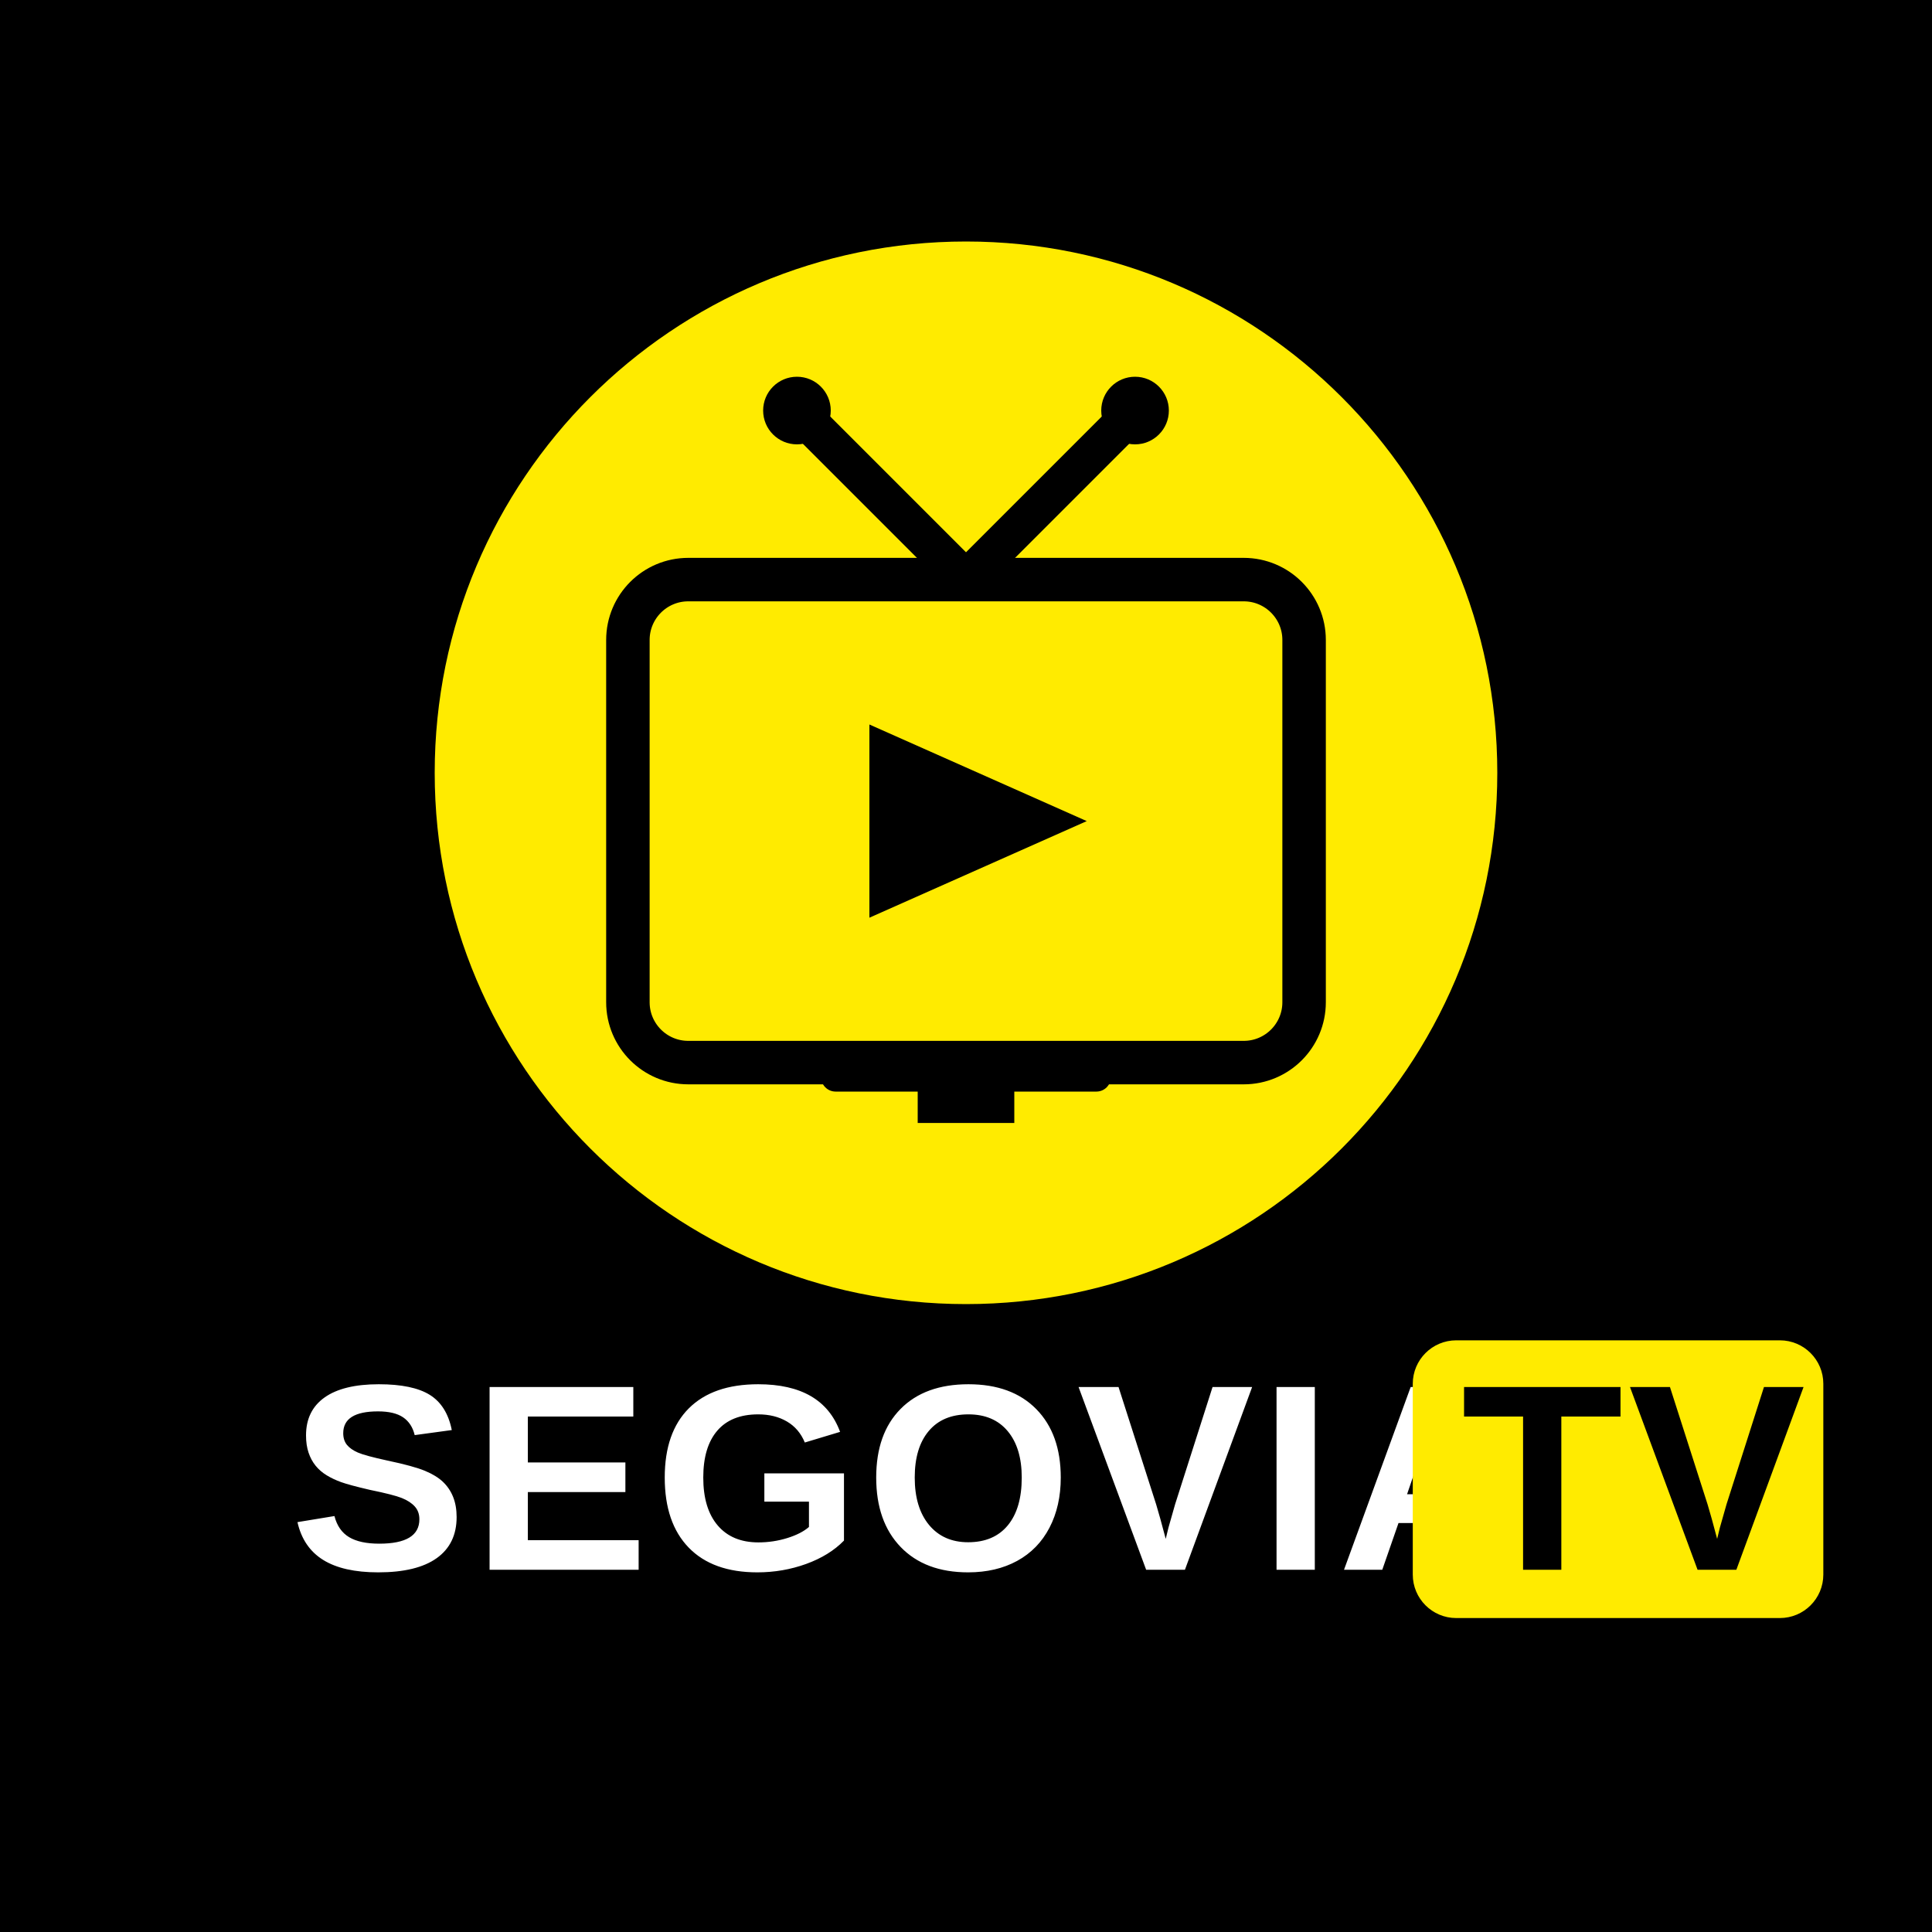
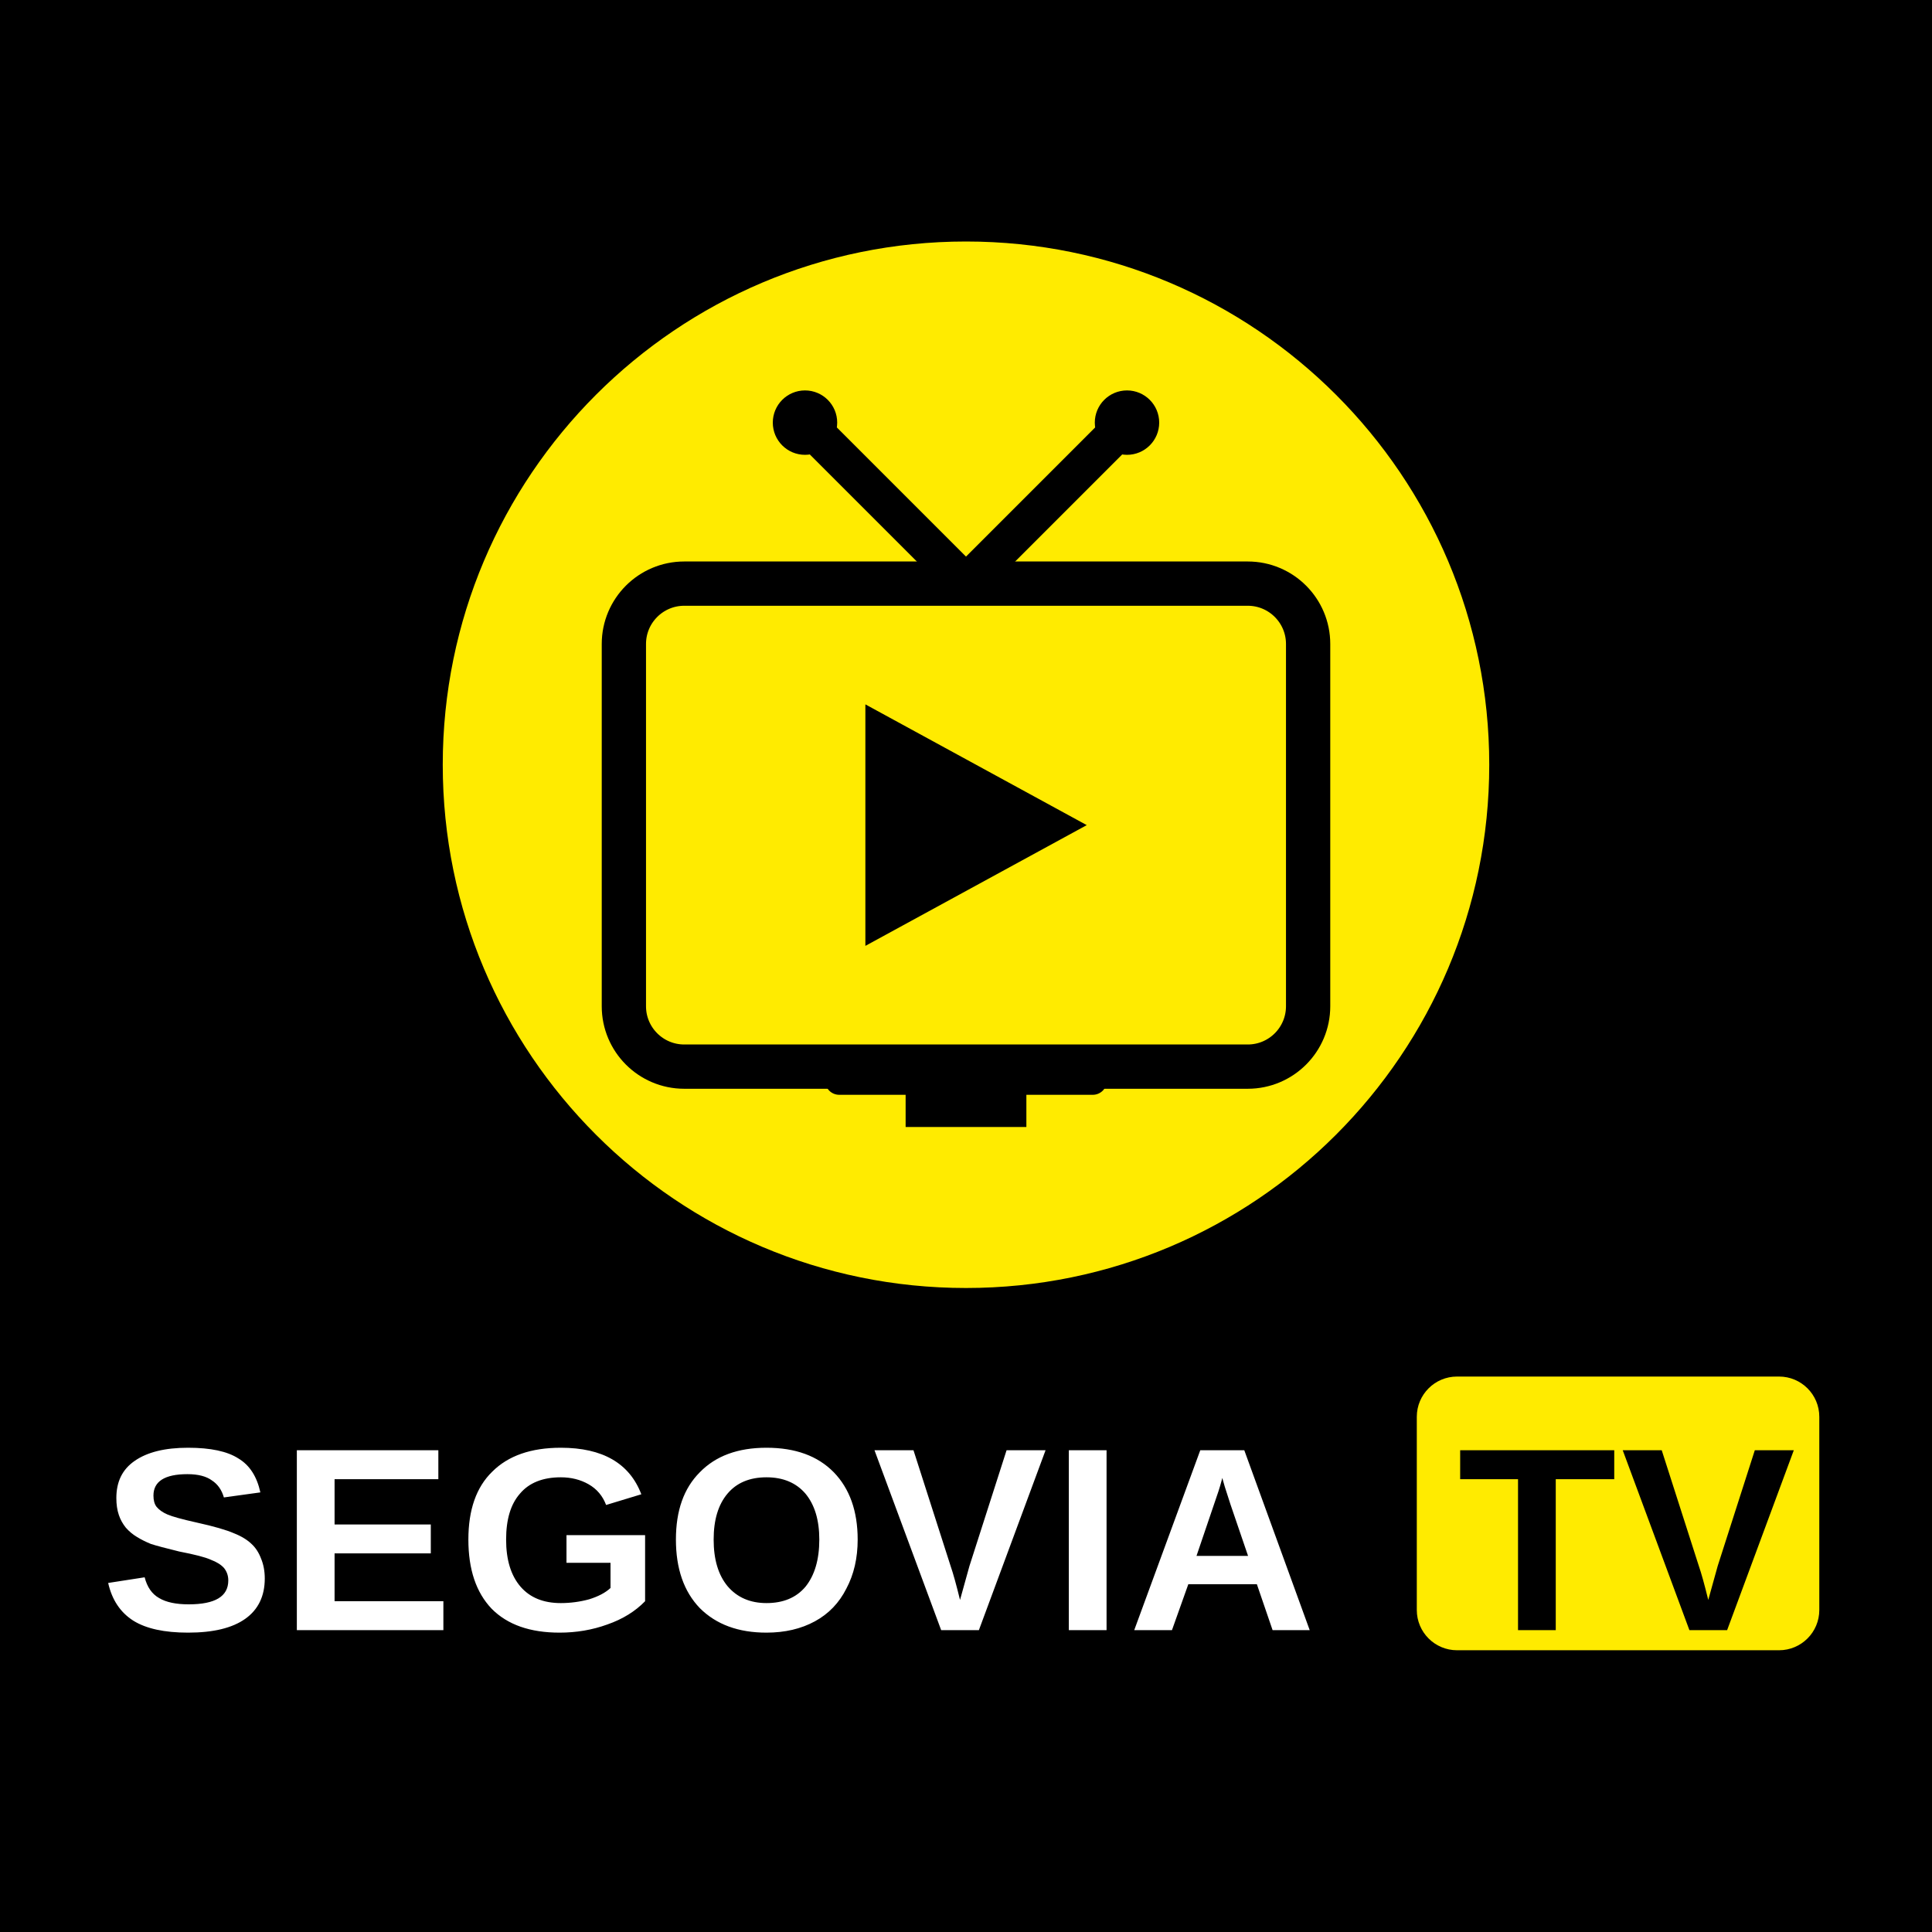
- <svg xmlns="http://www.w3.org/2000/svg" viewBox="0 0 800 800" width="800" height="800">
-   <rect width="800" height="800" fill="#000000" />
-   <circle cx="400" cy="320" r="220" fill="#FFEB00" />
-   <rect x="260" y="240" width="280" height="200" rx="25" ry="25" fill="none" stroke="#000000" stroke-width="18" />
-   <rect x="285" y="265" width="230" height="150" rx="12" ry="12" fill="#FFEB00" />
-   <polygon points="360,300 360,380 450,340" fill="#000000" />
-   <rect x="340" y="440" width="120" height="12" rx="6" ry="6" fill="#000000" />
-   <rect x="380" y="440" width="40" height="25" fill="#000000" />
-   <line x1="400" y1="240" x2="330" y2="170" stroke="#000000" stroke-width="16" stroke-linecap="round" />
-   <circle cx="330" cy="170" r="14" fill="#000000" />
-   <line x1="400" y1="240" x2="470" y2="170" stroke="#000000" stroke-width="16" stroke-linecap="round" />
-   <circle cx="470" cy="170" r="14" fill="#000000" />
-   <text x="120" y="650" font-family="Arial, Helvetica, sans-serif" font-size="110" font-weight="900" fill="#FFFFFF" letter-spacing="2">SEGOVIA</text>
-   <rect x="585" y="555" width="170" height="115" rx="18" ry="18" fill="#FFEB00" />
-   <text x="605" y="650" font-family="Arial, Helvetica, sans-serif" font-size="110" font-weight="900" fill="#000000" letter-spacing="2">TV</text>
+ <svg xmlns="http://www.w3.org/2000/svg" viewBox="0 0 48 48" width="48" height="48">
+   <rect width="48" height="48" fill="#000000" />
+   <circle cx="24" cy="19" r="13" fill="#FFEB00" />
+   <rect x="15.5" y="14.5" width="17" height="12" rx="1.5" ry="1.5" fill="none" stroke="#000000" stroke-width="1.1" />
+   <rect x="17" y="16" width="14" height="9" rx="0.7" ry="0.7" fill="#FFEB00" />
+   <polygon points="21.5,17.5 21.5,23.5 27,20.5" fill="#000000" />
+   <rect x="20.5" y="26.5" width="7" height="0.7" rx="0.35" ry="0.35" fill="#000000" />
+   <rect x="22.5" y="26.5" width="3" height="1.5" fill="#000000" />
+   <line x1="24" y1="14.5" x2="20" y2="10.5" stroke="#000000" stroke-width="0.95" stroke-linecap="round" />
+   <circle cx="20" cy="10.5" r="0.8" fill="#000000" />
+   <line x1="24" y1="14.5" x2="28" y2="10.5" stroke="#000000" stroke-width="0.95" stroke-linecap="round" />
+   <circle cx="28" cy="10.5" r="0.8" fill="#000000" />
+   <text x="2.5" y="40.5" font-family="Arial, Helvetica, sans-serif" font-size="6.5" font-weight="900" fill="#FFFFFF" letter-spacing="0.1">SEGOVIA</text>
+   <rect x="35.2" y="34.2" width="10" height="6.8" rx="1" ry="1" fill="#FFEB00" />
+   <text x="36.2" y="40.5" font-family="Arial, Helvetica, sans-serif" font-size="6.5" font-weight="900" fill="#000000" letter-spacing="0.1">TV</text>
</svg>
